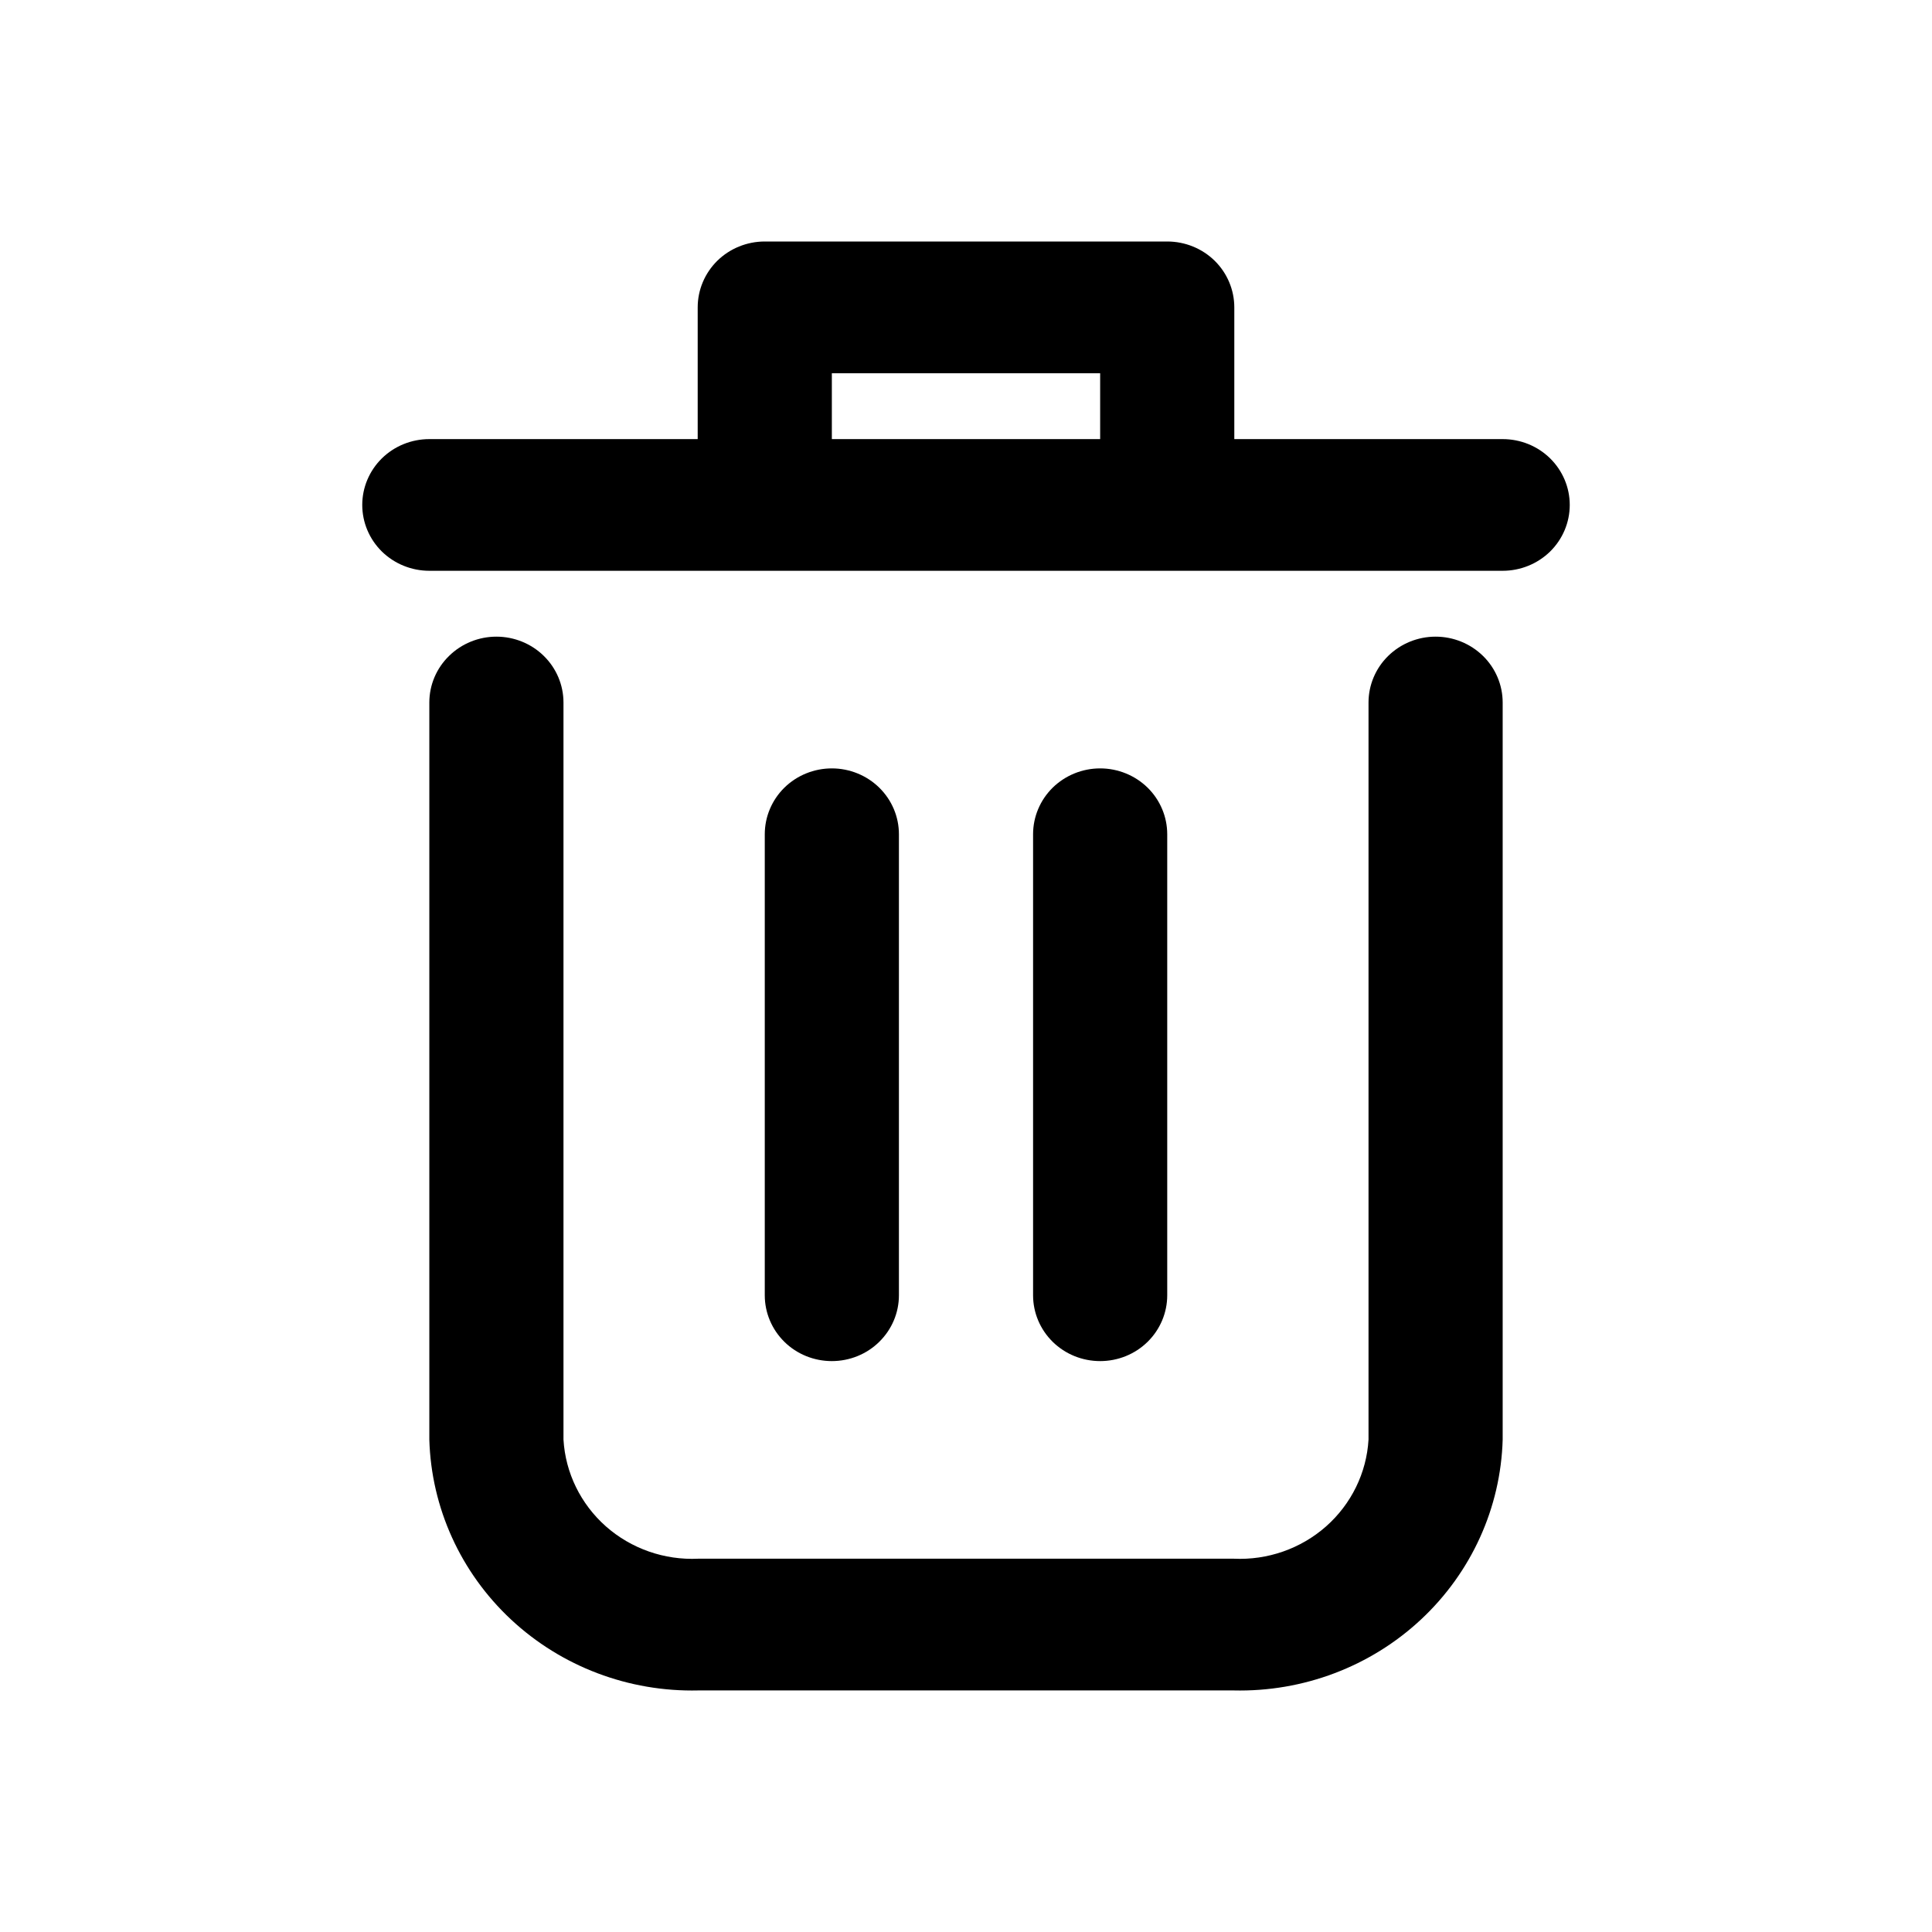
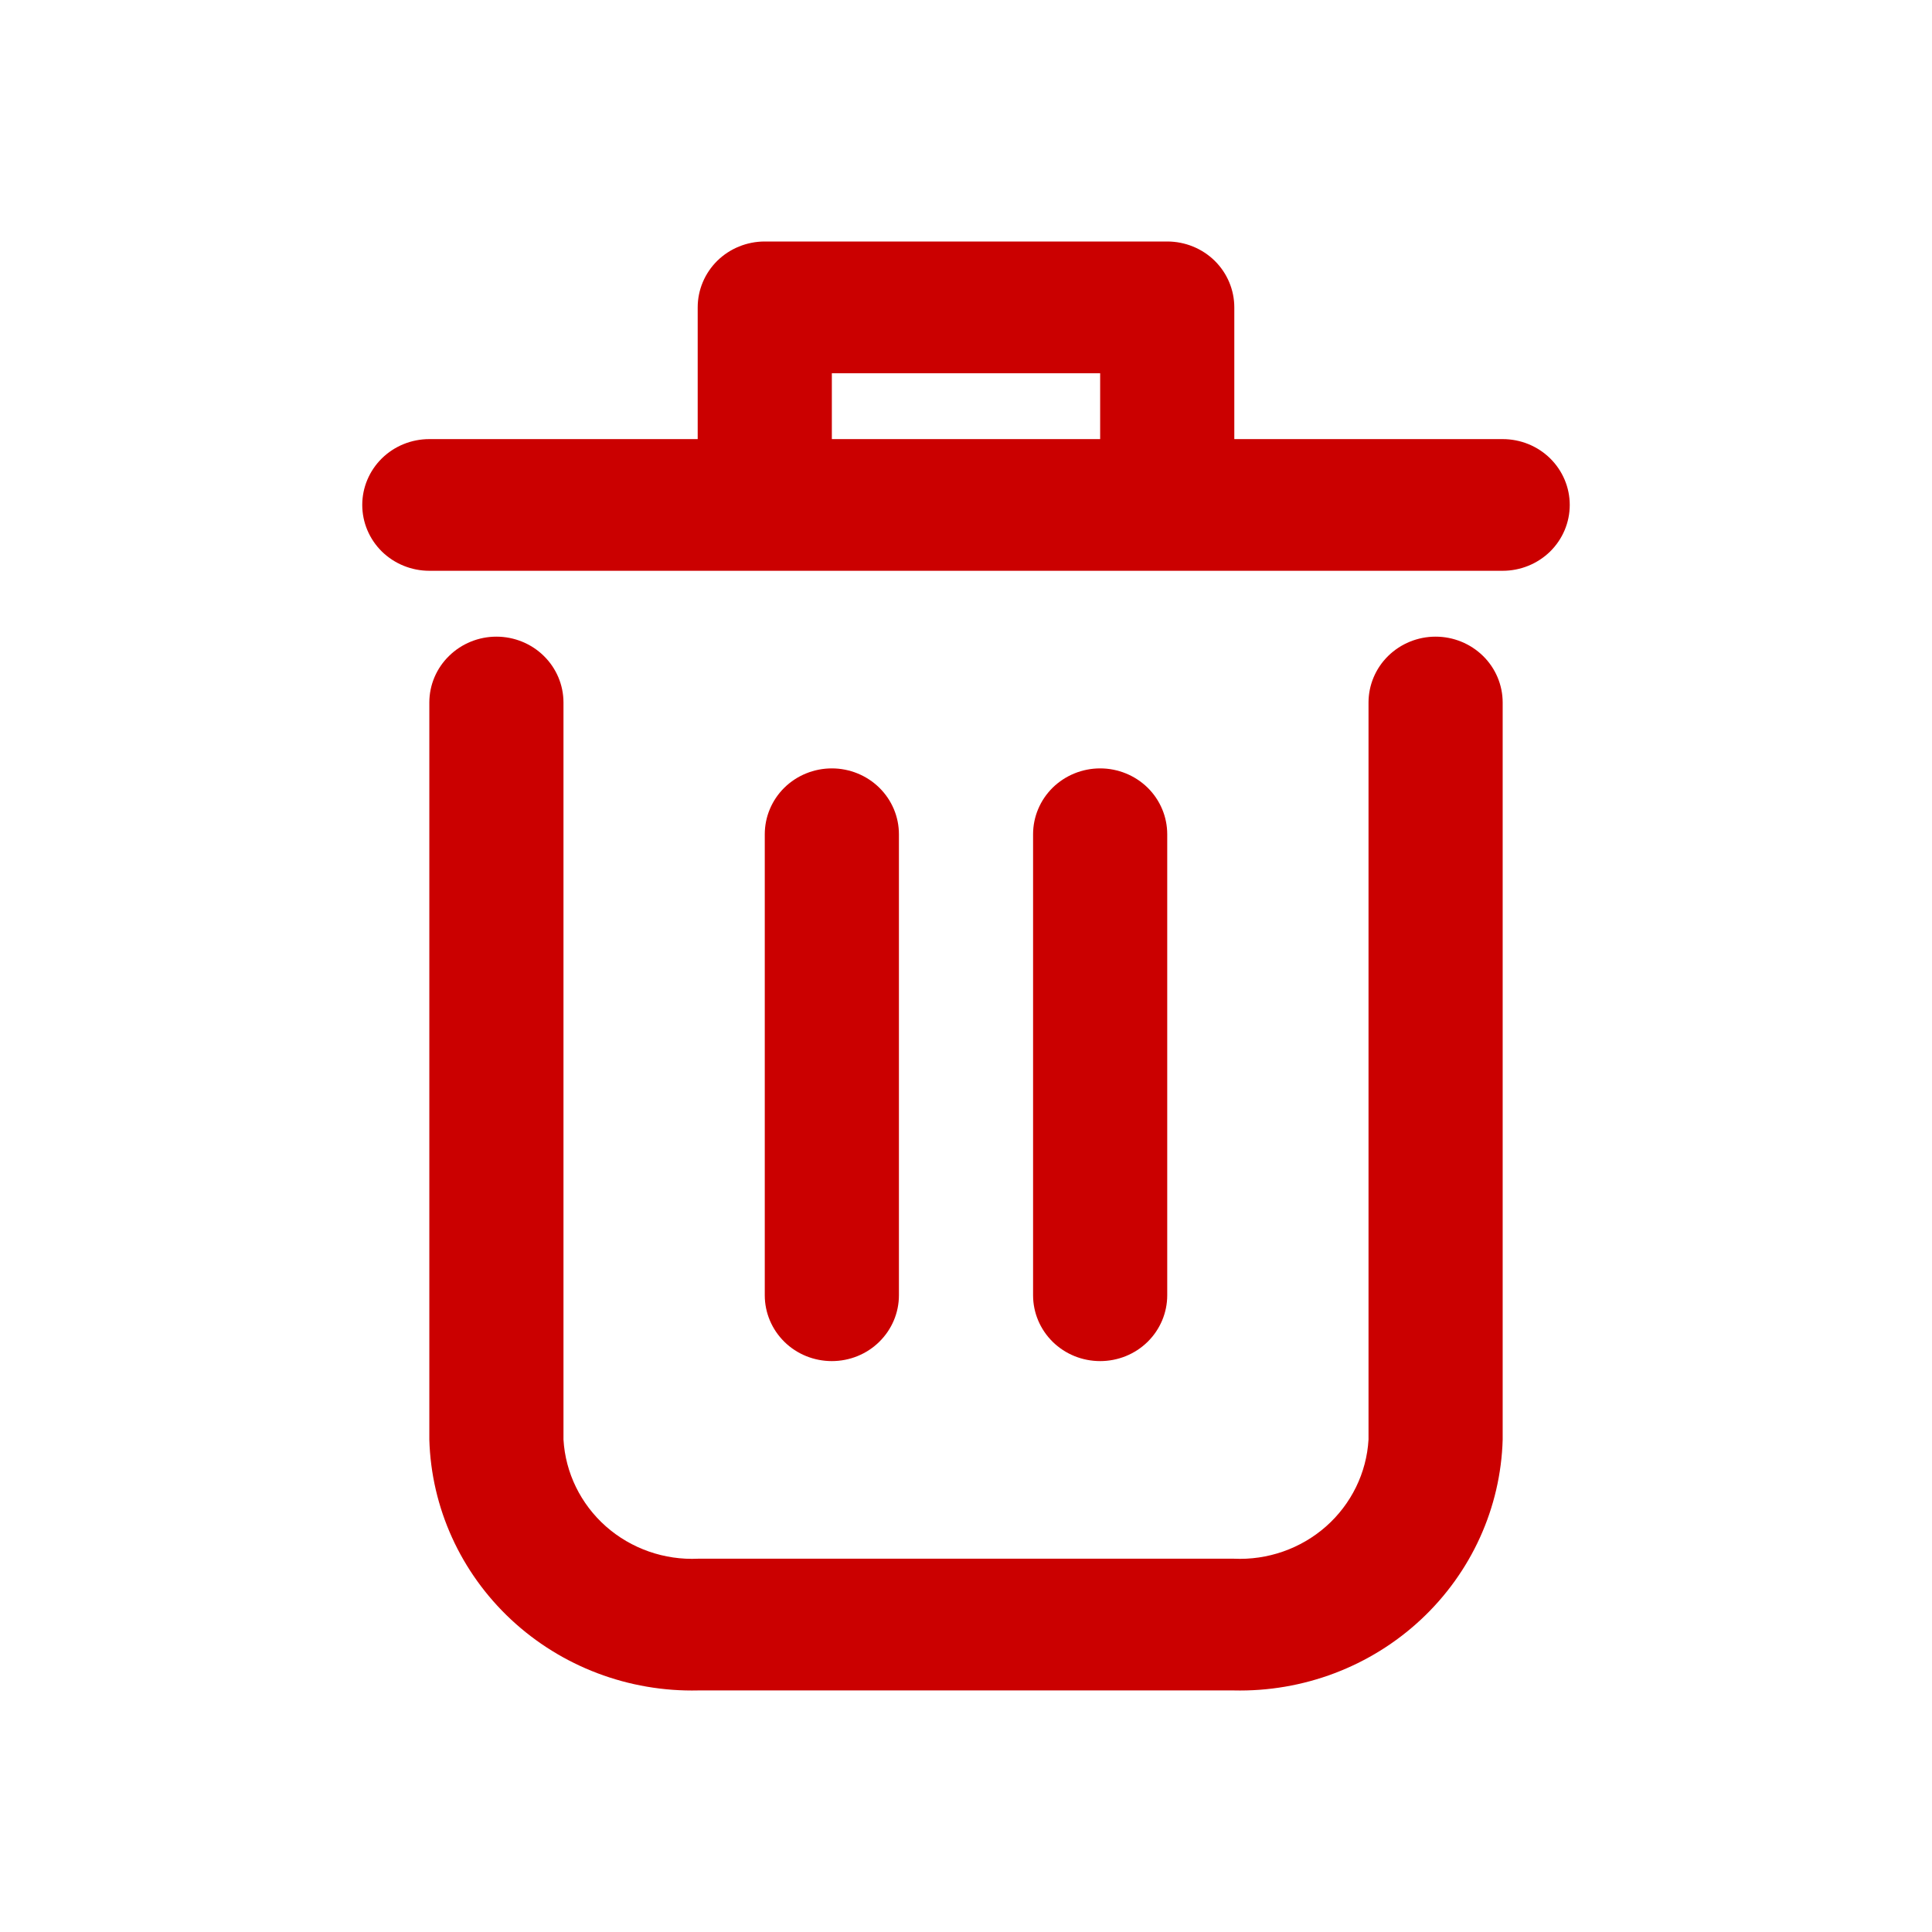
<svg xmlns="http://www.w3.org/2000/svg" width="32" height="32" viewBox="0 0 32 32" fill="none">
-   <path d="M23.778 10.545C23.483 10.545 23.201 10.66 22.992 10.865C22.784 11.069 22.667 11.347 22.667 11.636V23.844C22.635 24.395 22.382 24.912 21.964 25.282C21.546 25.651 20.995 25.844 20.433 25.817H11.567C11.005 25.844 10.454 25.651 10.036 25.282C9.618 24.912 9.365 24.395 9.333 23.844V11.636C9.333 11.347 9.216 11.069 9.008 10.865C8.8 10.66 8.517 10.545 8.222 10.545C7.928 10.545 7.645 10.66 7.437 10.865C7.228 11.069 7.111 11.347 7.111 11.636V23.844C7.143 24.974 7.63 26.046 8.465 26.825C9.3 27.604 10.415 28.026 11.567 27.999H20.433C21.585 28.026 22.7 27.604 23.535 26.825C24.37 26.046 24.857 24.974 24.889 23.844V11.636C24.889 11.347 24.772 11.069 24.564 10.865C24.355 10.66 24.073 10.545 23.778 10.545Z" fill="black" />
-   <path d="M24.889 7.273H20.444V5.091C20.444 4.802 20.327 4.524 20.119 4.319C19.911 4.115 19.628 4 19.333 4H12.667C12.372 4 12.089 4.115 11.881 4.319C11.673 4.524 11.556 4.802 11.556 5.091V7.273H7.111C6.816 7.273 6.534 7.387 6.325 7.592C6.117 7.797 6 8.074 6 8.363C6 8.653 6.117 8.93 6.325 9.135C6.534 9.339 6.816 9.454 7.111 9.454H24.889C25.184 9.454 25.466 9.339 25.675 9.135C25.883 8.93 26 8.653 26 8.363C26 8.074 25.883 7.797 25.675 7.592C25.466 7.387 25.184 7.273 24.889 7.273ZM13.778 7.273V6.182H18.222V7.273H13.778Z" fill="black" />
-   <path d="M14.889 21.454V13.818C14.889 13.528 14.772 13.251 14.563 13.046C14.355 12.842 14.072 12.727 13.778 12.727C13.483 12.727 13.2 12.842 12.992 13.046C12.784 13.251 12.667 13.528 12.667 13.818V21.454C12.667 21.743 12.784 22.02 12.992 22.225C13.2 22.43 13.483 22.544 13.778 22.544C14.072 22.544 14.355 22.43 14.563 22.225C14.772 22.02 14.889 21.743 14.889 21.454Z" fill="black" />
-   <path d="M19.333 21.454V13.818C19.333 13.528 19.216 13.251 19.008 13.046C18.799 12.842 18.517 12.727 18.222 12.727C17.927 12.727 17.645 12.842 17.436 13.046C17.228 13.251 17.111 13.528 17.111 13.818V21.454C17.111 21.743 17.228 22.02 17.436 22.225C17.645 22.43 17.927 22.544 18.222 22.544C18.517 22.544 18.799 22.43 19.008 22.225C19.216 22.02 19.333 21.743 19.333 21.454Z" fill="black" />
+   <path d="M23.778 10.545C23.483 10.545 23.201 10.66 22.992 10.865C22.784 11.069 22.667 11.347 22.667 11.636V23.844C22.635 24.395 22.382 24.912 21.964 25.282C21.546 25.651 20.995 25.844 20.433 25.817H11.567C11.005 25.844 10.454 25.651 10.036 25.282C9.618 24.912 9.365 24.395 9.333 23.844V11.636C9.333 11.347 9.216 11.069 9.008 10.865C8.8 10.66 8.517 10.545 8.222 10.545C7.928 10.545 7.645 10.66 7.437 10.865C7.228 11.069 7.111 11.347 7.111 11.636V23.844C7.143 24.974 7.63 26.046 8.465 26.825C9.3 27.604 10.415 28.026 11.567 27.999H20.433C21.585 28.026 22.7 27.604 23.535 26.825C24.37 26.046 24.857 24.974 24.889 23.844V11.636C24.889 11.347 24.772 11.069 24.564 10.865C24.355 10.66 24.073 10.545 23.778 10.545Z" fill="#CB0000" />
+   <path d="M24.889 7.273H20.444V5.091C20.444 4.802 20.327 4.524 20.119 4.319C19.911 4.115 19.628 4 19.333 4H12.667C12.372 4 12.089 4.115 11.881 4.319C11.673 4.524 11.556 4.802 11.556 5.091V7.273H7.111C6.816 7.273 6.534 7.387 6.325 7.592C6.117 7.797 6 8.074 6 8.363C6 8.653 6.117 8.93 6.325 9.135C6.534 9.339 6.816 9.454 7.111 9.454H24.889C25.184 9.454 25.466 9.339 25.675 9.135C25.883 8.93 26 8.653 26 8.363C26 8.074 25.883 7.797 25.675 7.592C25.466 7.387 25.184 7.273 24.889 7.273ZM13.778 7.273V6.182H18.222V7.273H13.778Z" fill="#CB0000" />
+   <path d="M14.889 21.454V13.818C14.889 13.528 14.772 13.251 14.563 13.046C14.355 12.842 14.072 12.727 13.778 12.727C13.483 12.727 13.2 12.842 12.992 13.046C12.784 13.251 12.667 13.528 12.667 13.818V21.454C12.667 21.743 12.784 22.02 12.992 22.225C13.2 22.43 13.483 22.544 13.778 22.544C14.072 22.544 14.355 22.43 14.563 22.225C14.772 22.02 14.889 21.743 14.889 21.454Z" fill="#CB0000" />
+   <path d="M19.333 21.454V13.818C19.333 13.528 19.216 13.251 19.008 13.046C18.799 12.842 18.517 12.727 18.222 12.727C17.927 12.727 17.645 12.842 17.436 13.046C17.228 13.251 17.111 13.528 17.111 13.818V21.454C17.111 21.743 17.228 22.02 17.436 22.225C17.645 22.43 17.927 22.544 18.222 22.544C18.517 22.544 18.799 22.43 19.008 22.225C19.216 22.02 19.333 21.743 19.333 21.454Z" fill="#CB0000" />
</svg>
